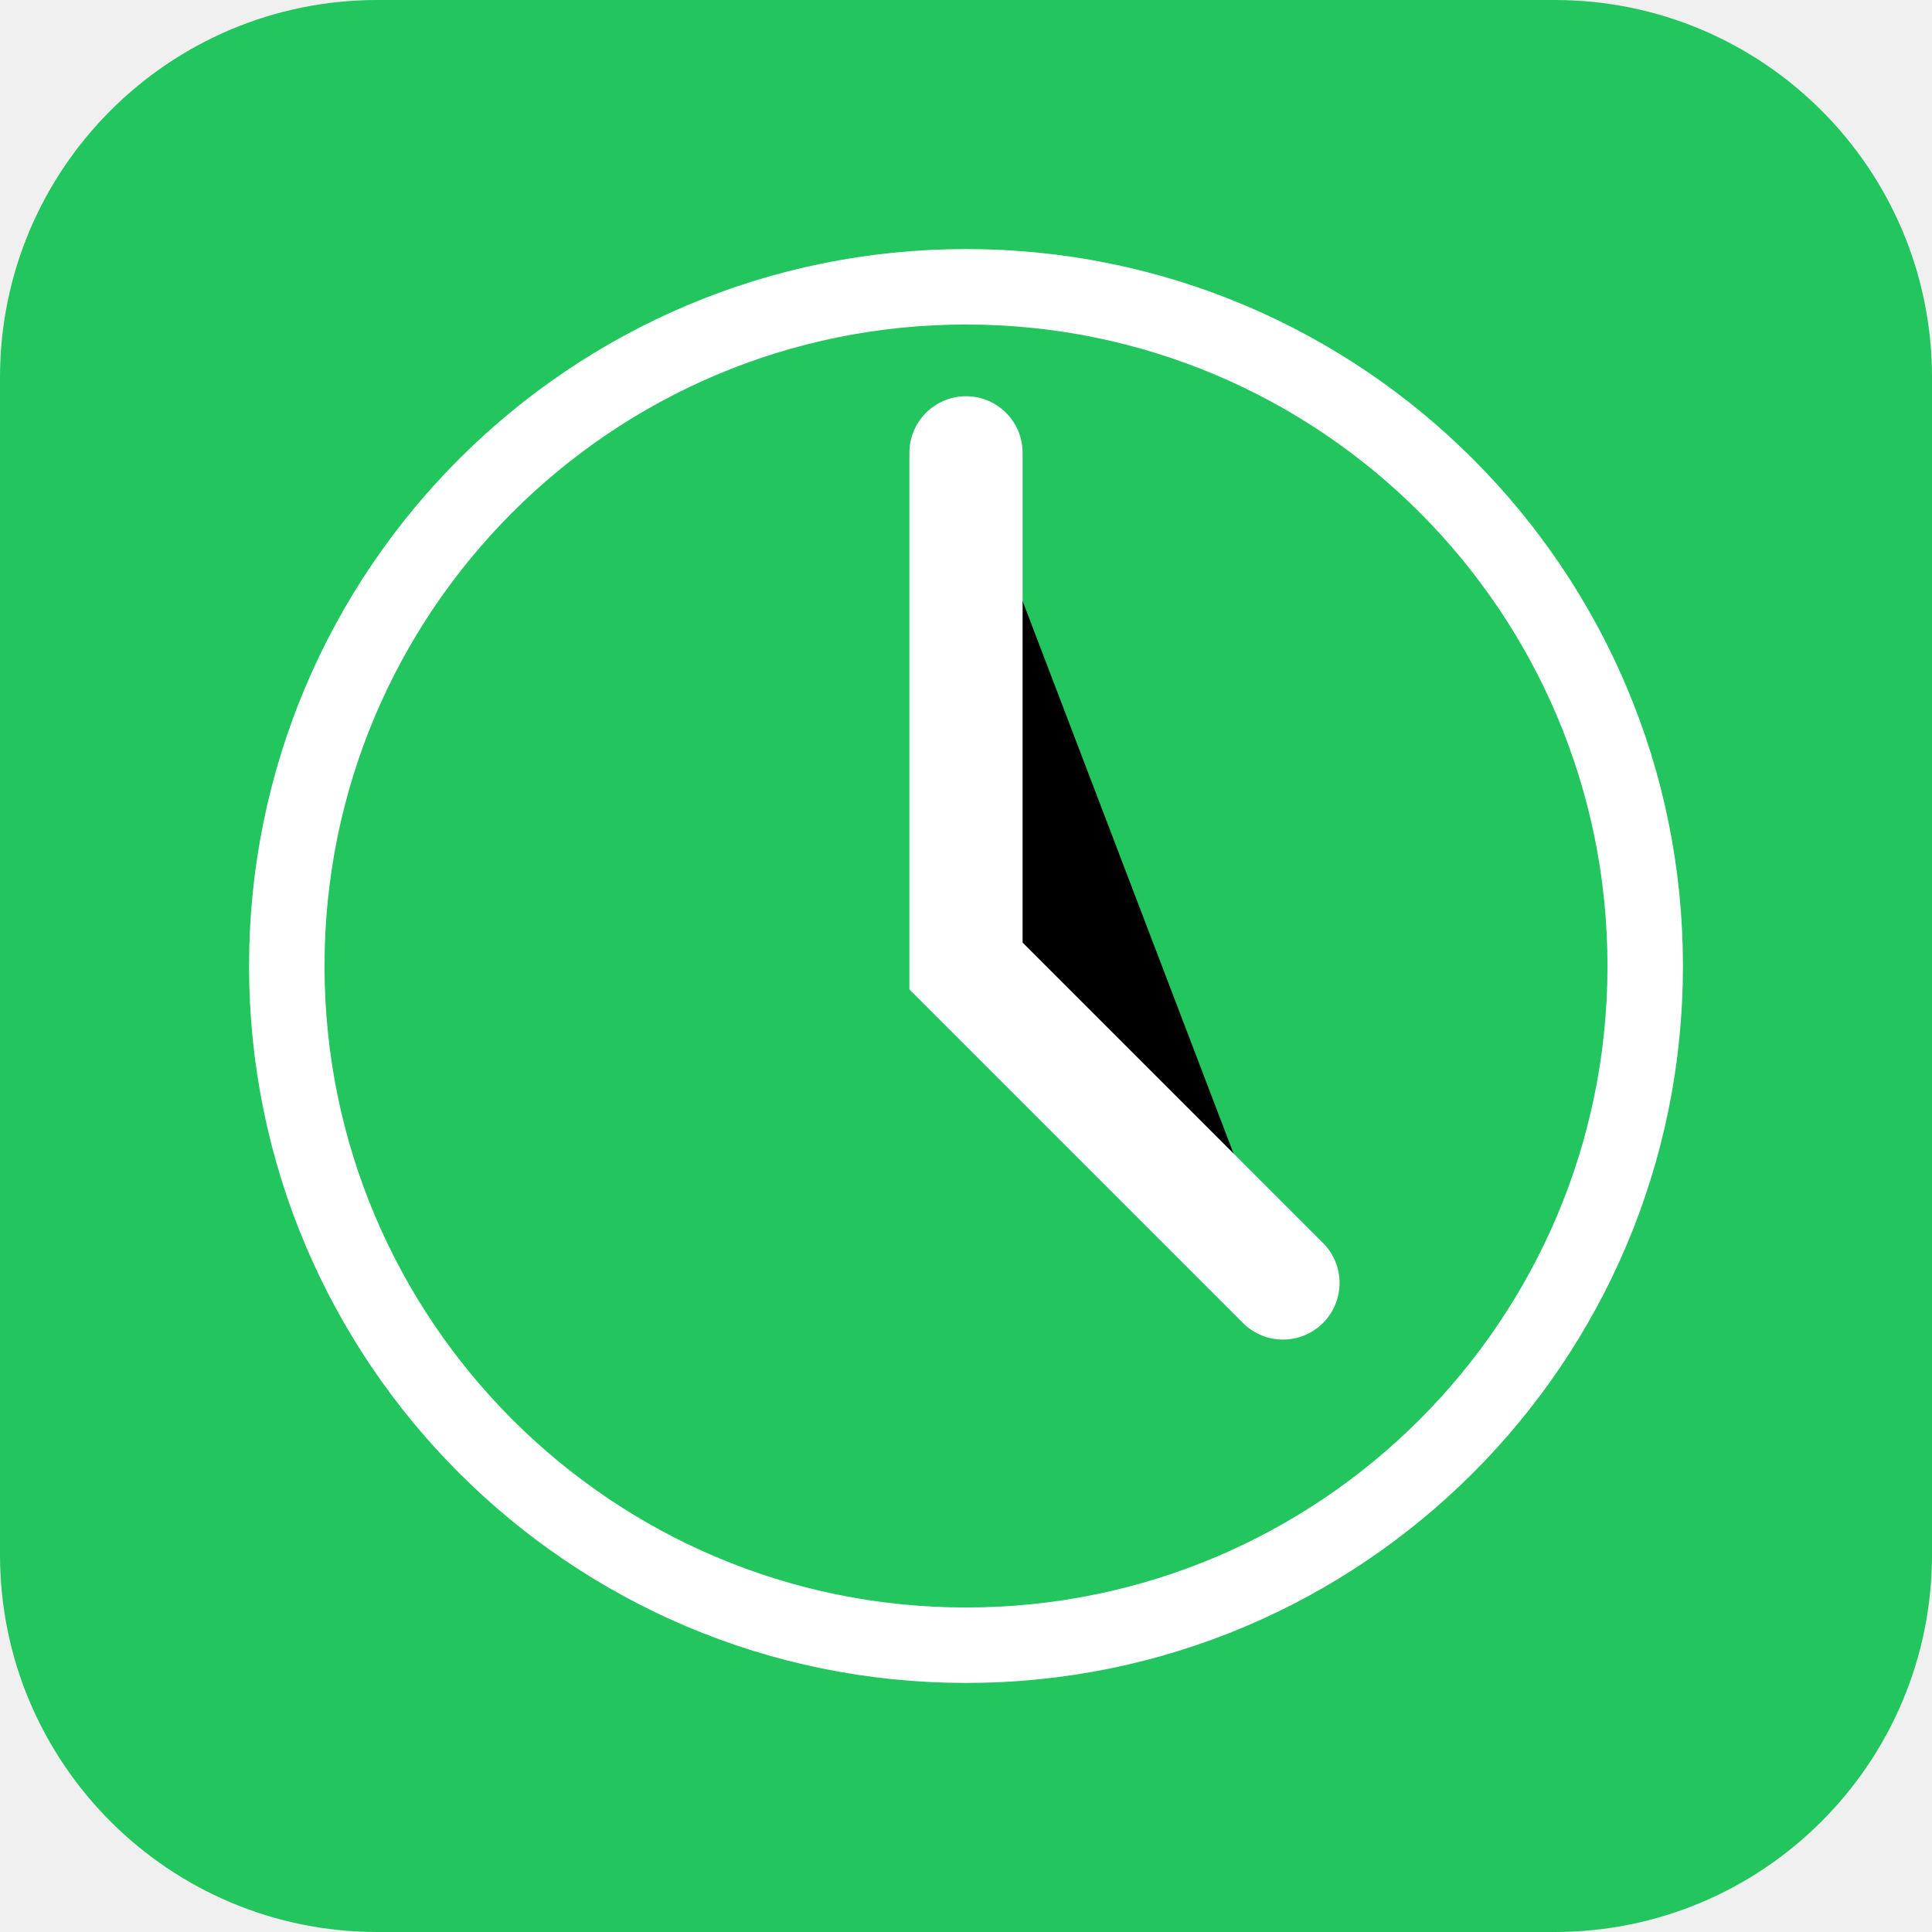
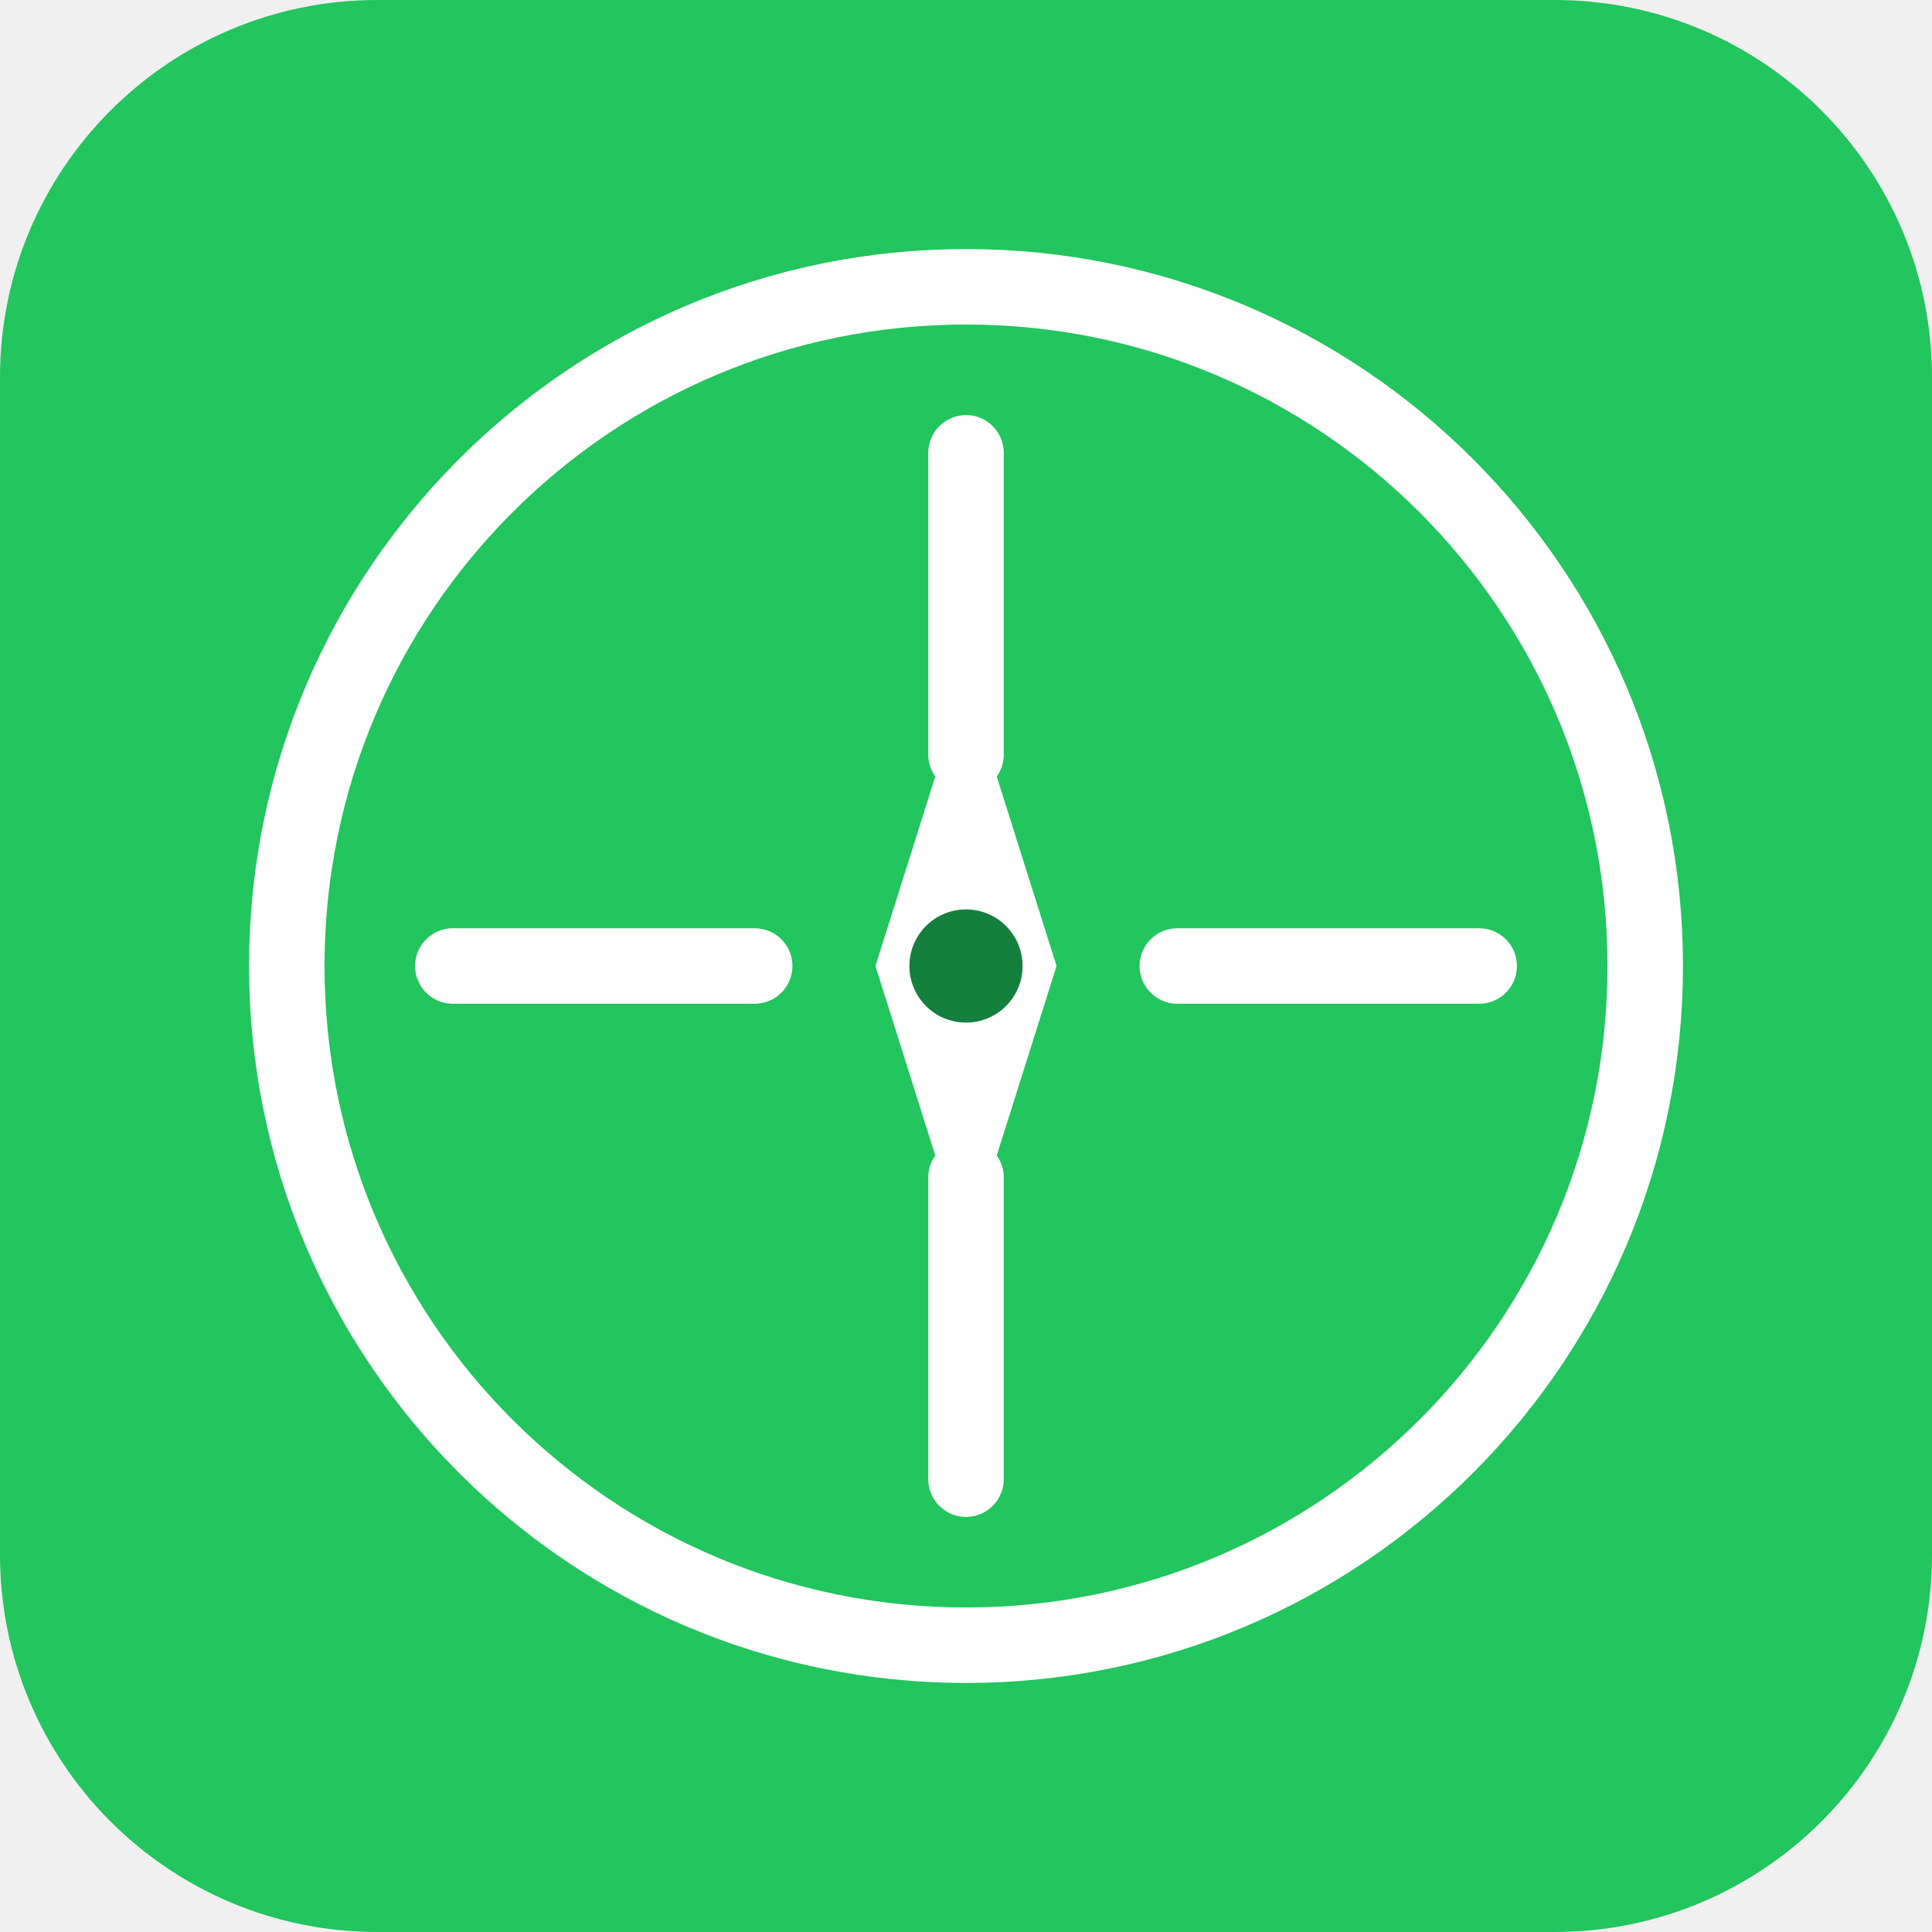
- <svg xmlns="http://www.w3.org/2000/svg" width="512" height="512" viewBox="0 0 512 512">
+ <svg xmlns="http://www.w3.org/2000/svg" width="512" height="512" viewBox="0 0 512 512" fill="none">
  <rect width="512" height="512" rx="100" fill="#22C55E" />
-   <circle cx="256" cy="256" r="180" stroke="white" stroke-width="20" fill="none" />
-   <path d="M256 120V256L340 340" stroke="white" stroke-width="30" stroke-linecap="round" />
+   <circle cx="256" cy="256" r="180" stroke="white" stroke-width="20" />
+   <path d="M256 120V200M256 312V392M392 256H312M200 256H120" stroke="white" stroke-width="20" stroke-linecap="round" />
+   <path d="M256 180L280 256L256 332L232 256L256 180Z" fill="white" />
+   <circle cx="256" cy="256" r="15" fill="#15803D" />
</svg>
